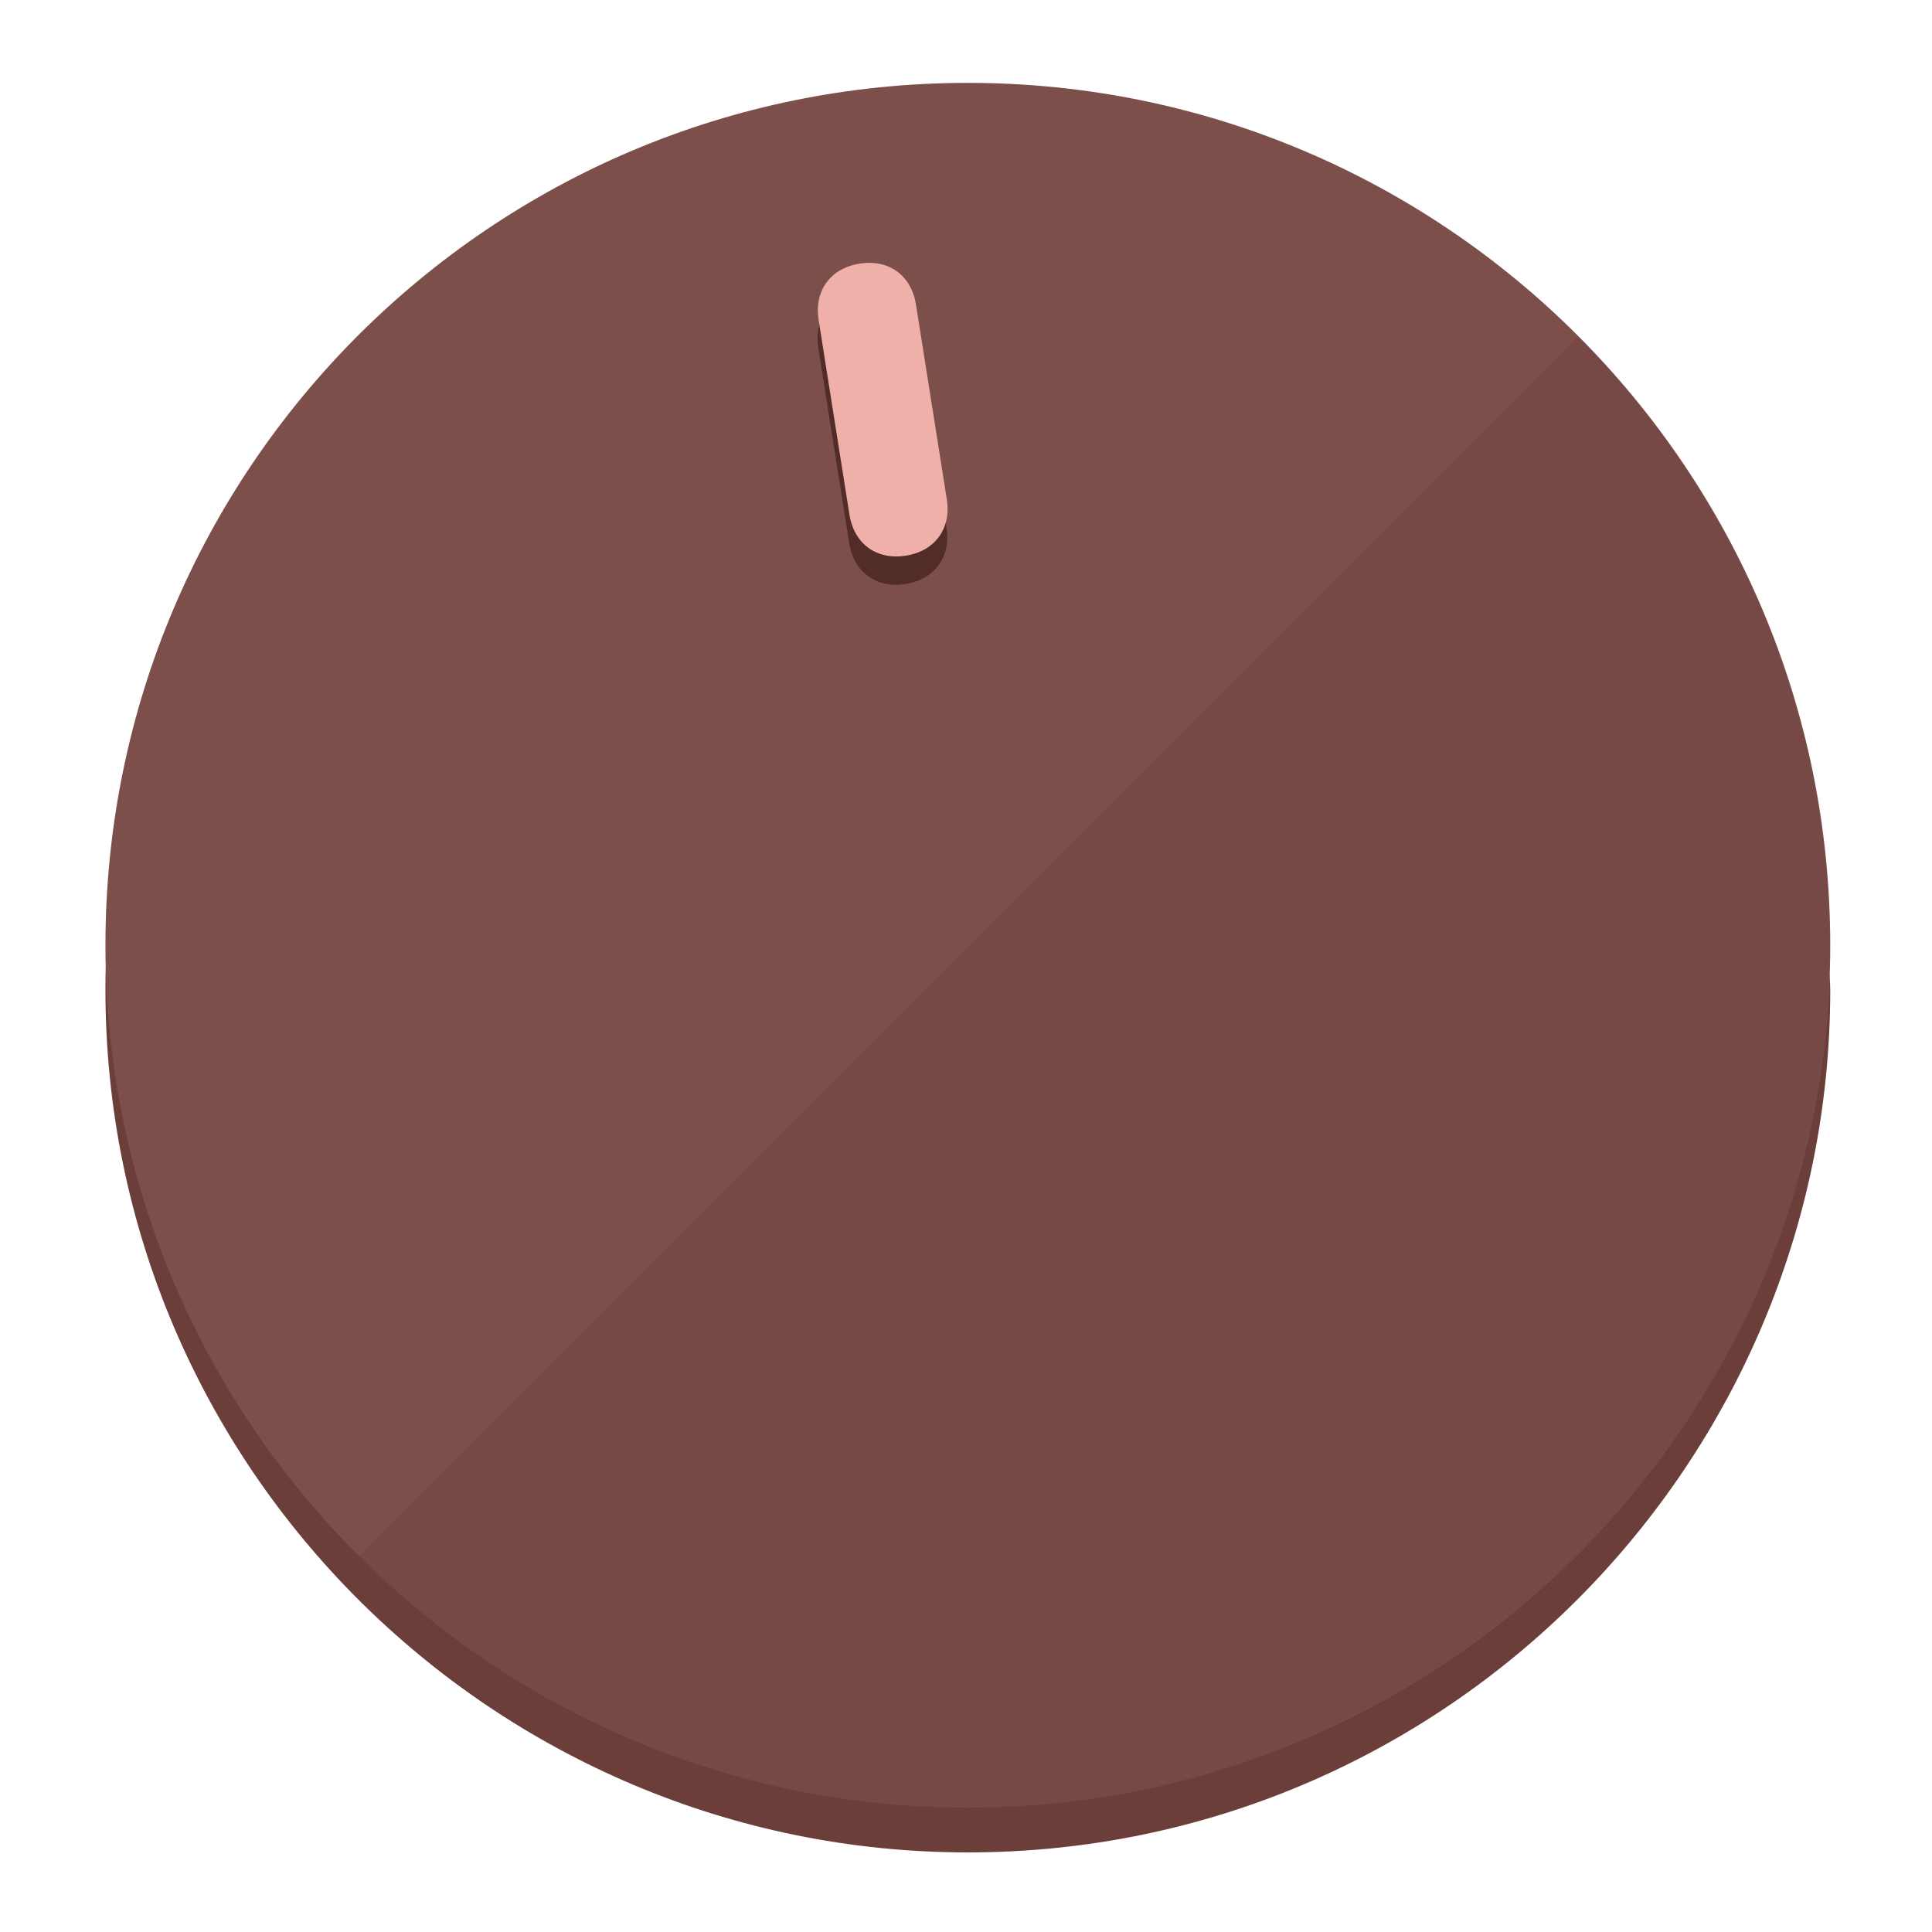
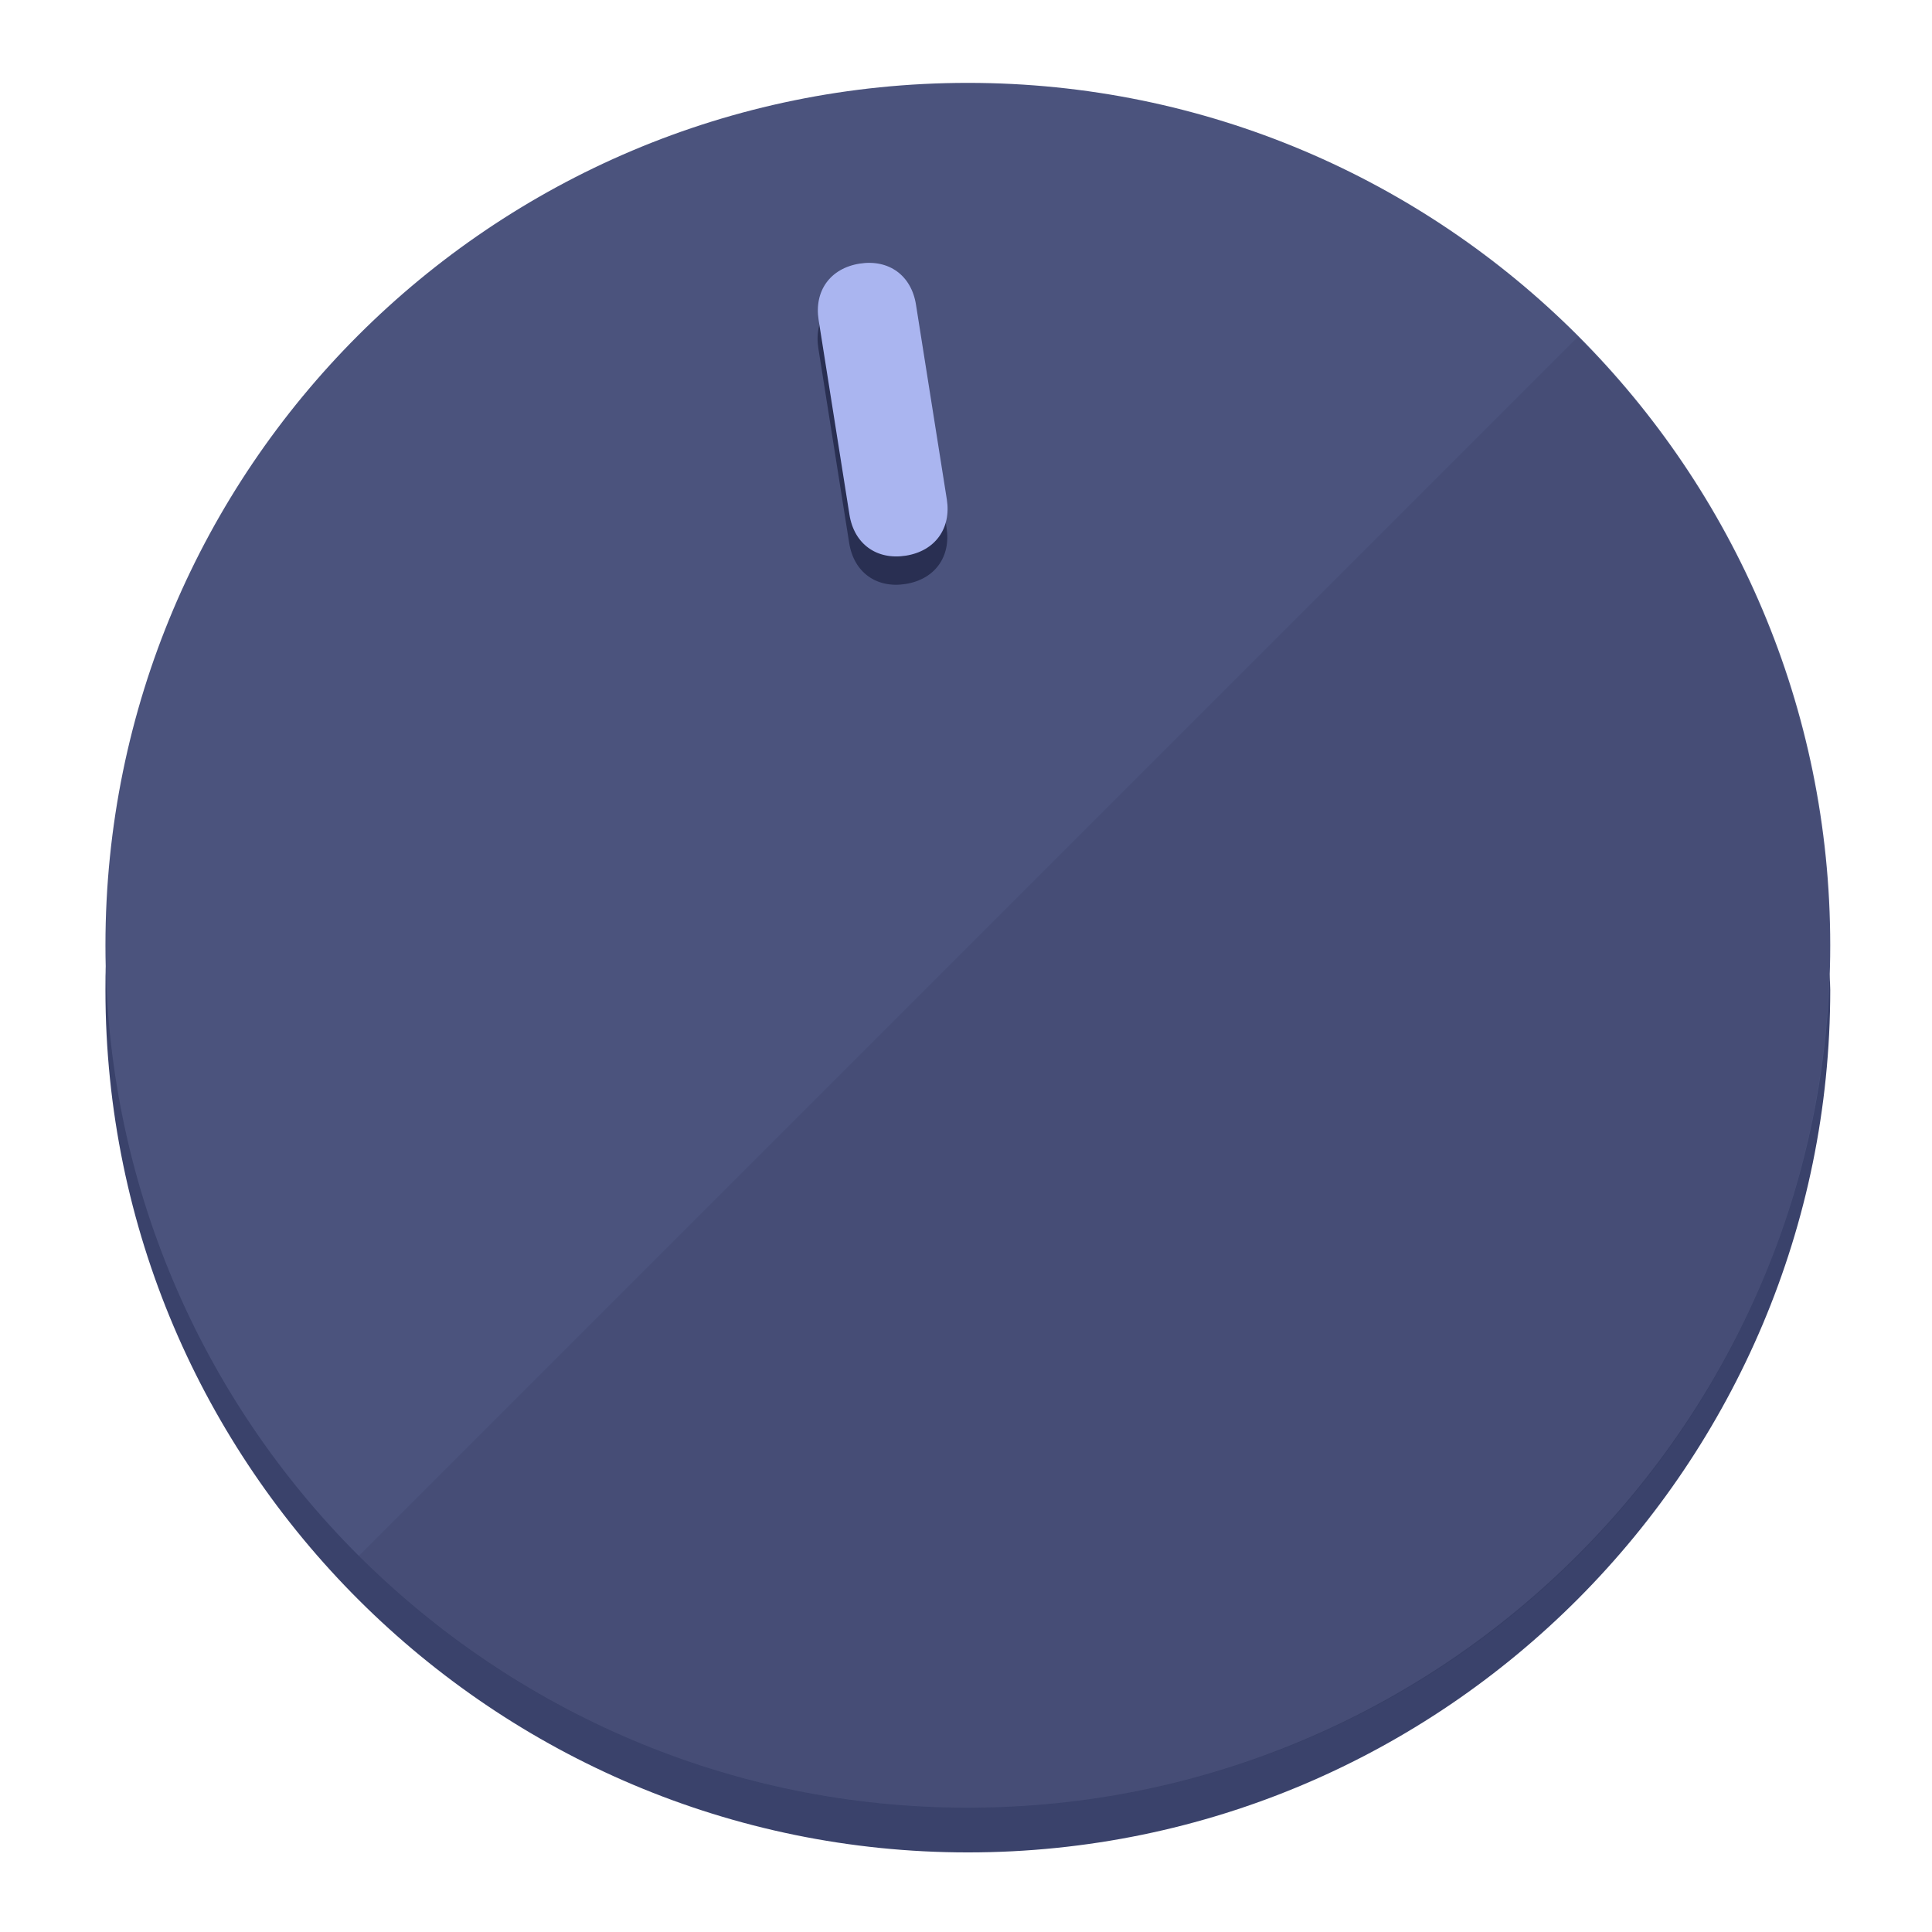
<svg xmlns="http://www.w3.org/2000/svg" height="120px" width="120px" version="1.1" id="Layer_1" viewBox="0 0 496.8 496.8" xml:space="preserve">
  <defs id="defs23" />
  <g id="g3158">
-     <path style="display:inline;fill:#6B3E3A;fill-opacity:1;stroke-width:1.584" d="m 248.875,445.92 c 116.582,0 212.89,-91.238 220.493,-205.286 0,5.069 1.267,8.87 1.267,13.939 0,121.651 -98.842,221.76 -221.76,221.76 -121.651,0 -221.76,-98.842 -221.76,-221.76 0,-5.069 0,-8.87 1.267,-13.939 7.603,114.048 103.91,205.286 220.493,205.286 z" id="path8" />
-     <circle style="display:inline;fill:#7D4F4B;fill-opacity:1;stroke-width:1.584" cx="248.875" cy="243.071" r="221.76" id="circle12" />
-     <path style="display:inline;fill:#522C29;fill-opacity:0.154;stroke-width:1.587" d="m 405.744,86.606 c 86.308,86.308 86.308,227.193 0,313.5 -86.308,86.308 -227.193,86.308 -313.5,0" id="path14" />
+     <path style="display:inline;fill:#3A426B;fill-opacity:1;stroke-width:1.584" d="m 248.875,445.92 c 116.582,0 212.89,-91.238 220.493,-205.286 0,5.069 1.267,8.87 1.267,13.939 0,121.651 -98.842,221.76 -221.76,221.76 -121.651,0 -221.76,-98.842 -221.76,-221.76 0,-5.069 0,-8.87 1.267,-13.939 7.603,114.048 103.91,205.286 220.493,205.286 z" id="path8" />
+     <circle style="display:inline;fill:#4B537D;fill-opacity:1;stroke-width:1.584" cx="248.875" cy="243.071" r="221.76" id="circle12" />
+     <path style="display:inline;fill:#292F52;fill-opacity:0.154;stroke-width:1.587" d="m 405.744,86.606 c 86.308,86.308 86.308,227.193 0,313.5 -86.308,86.308 -227.193,86.308 -313.5,0" id="path14" />
  </g>
  <g id="g3198">
    <circle style="display:none;fill:#000000;fill-opacity:0;stroke-width:1.584" cx="207.304" cy="279.452" r="221.76" id="circle12-3" transform="rotate(-9)" />
-     <path style="display:inline;fill:#522C29;fill-opacity:1;stroke-width:1.584" d="m 243.395,135.669 c 1.189,7.51 -3.024,13.309 -10.534,14.498 v 0 c -7.51,1.189 -13.309,-3.024 -14.498,-10.534 l -7.929,-50.064 c -1.189,-7.51 3.024,-13.309 10.534,-14.498 v 0 c 7.51,-1.189 13.309,3.024 14.498,10.534 z" id="path3789" />
-     <path style="display:inline;fill:#F0B0AA;stroke-width:1.584" d="m 243.465,128.388 c 1.189,7.51 -3.024,13.309 -10.534,14.498 v 0 c -7.51,1.189 -13.309,-3.024 -14.498,-10.534 l -7.929,-50.064 c -1.189,-7.51 3.024,-13.309 10.534,-14.498 v 0 c 7.51,-1.189 13.309,3.024 14.498,10.534 z" id="path915" />
+     <path style="display:inline;fill:#292F52;fill-opacity:1;stroke-width:1.584" d="m 243.395,135.669 c 1.189,7.51 -3.024,13.309 -10.534,14.498 v 0 c -7.51,1.189 -13.309,-3.024 -14.498,-10.534 l -7.929,-50.064 c -1.189,-7.51 3.024,-13.309 10.534,-14.498 v 0 c 7.51,-1.189 13.309,3.024 14.498,10.534 z" id="path3789" />
+     <path style="display:inline;fill:#AAB5F0;stroke-width:1.584" d="m 243.465,128.388 c 1.189,7.51 -3.024,13.309 -10.534,14.498 v 0 c -7.51,1.189 -13.309,-3.024 -14.498,-10.534 l -7.929,-50.064 c -1.189,-7.51 3.024,-13.309 10.534,-14.498 v 0 c 7.51,-1.189 13.309,3.024 14.498,10.534 z" id="path915" />
  </g>
</svg>
